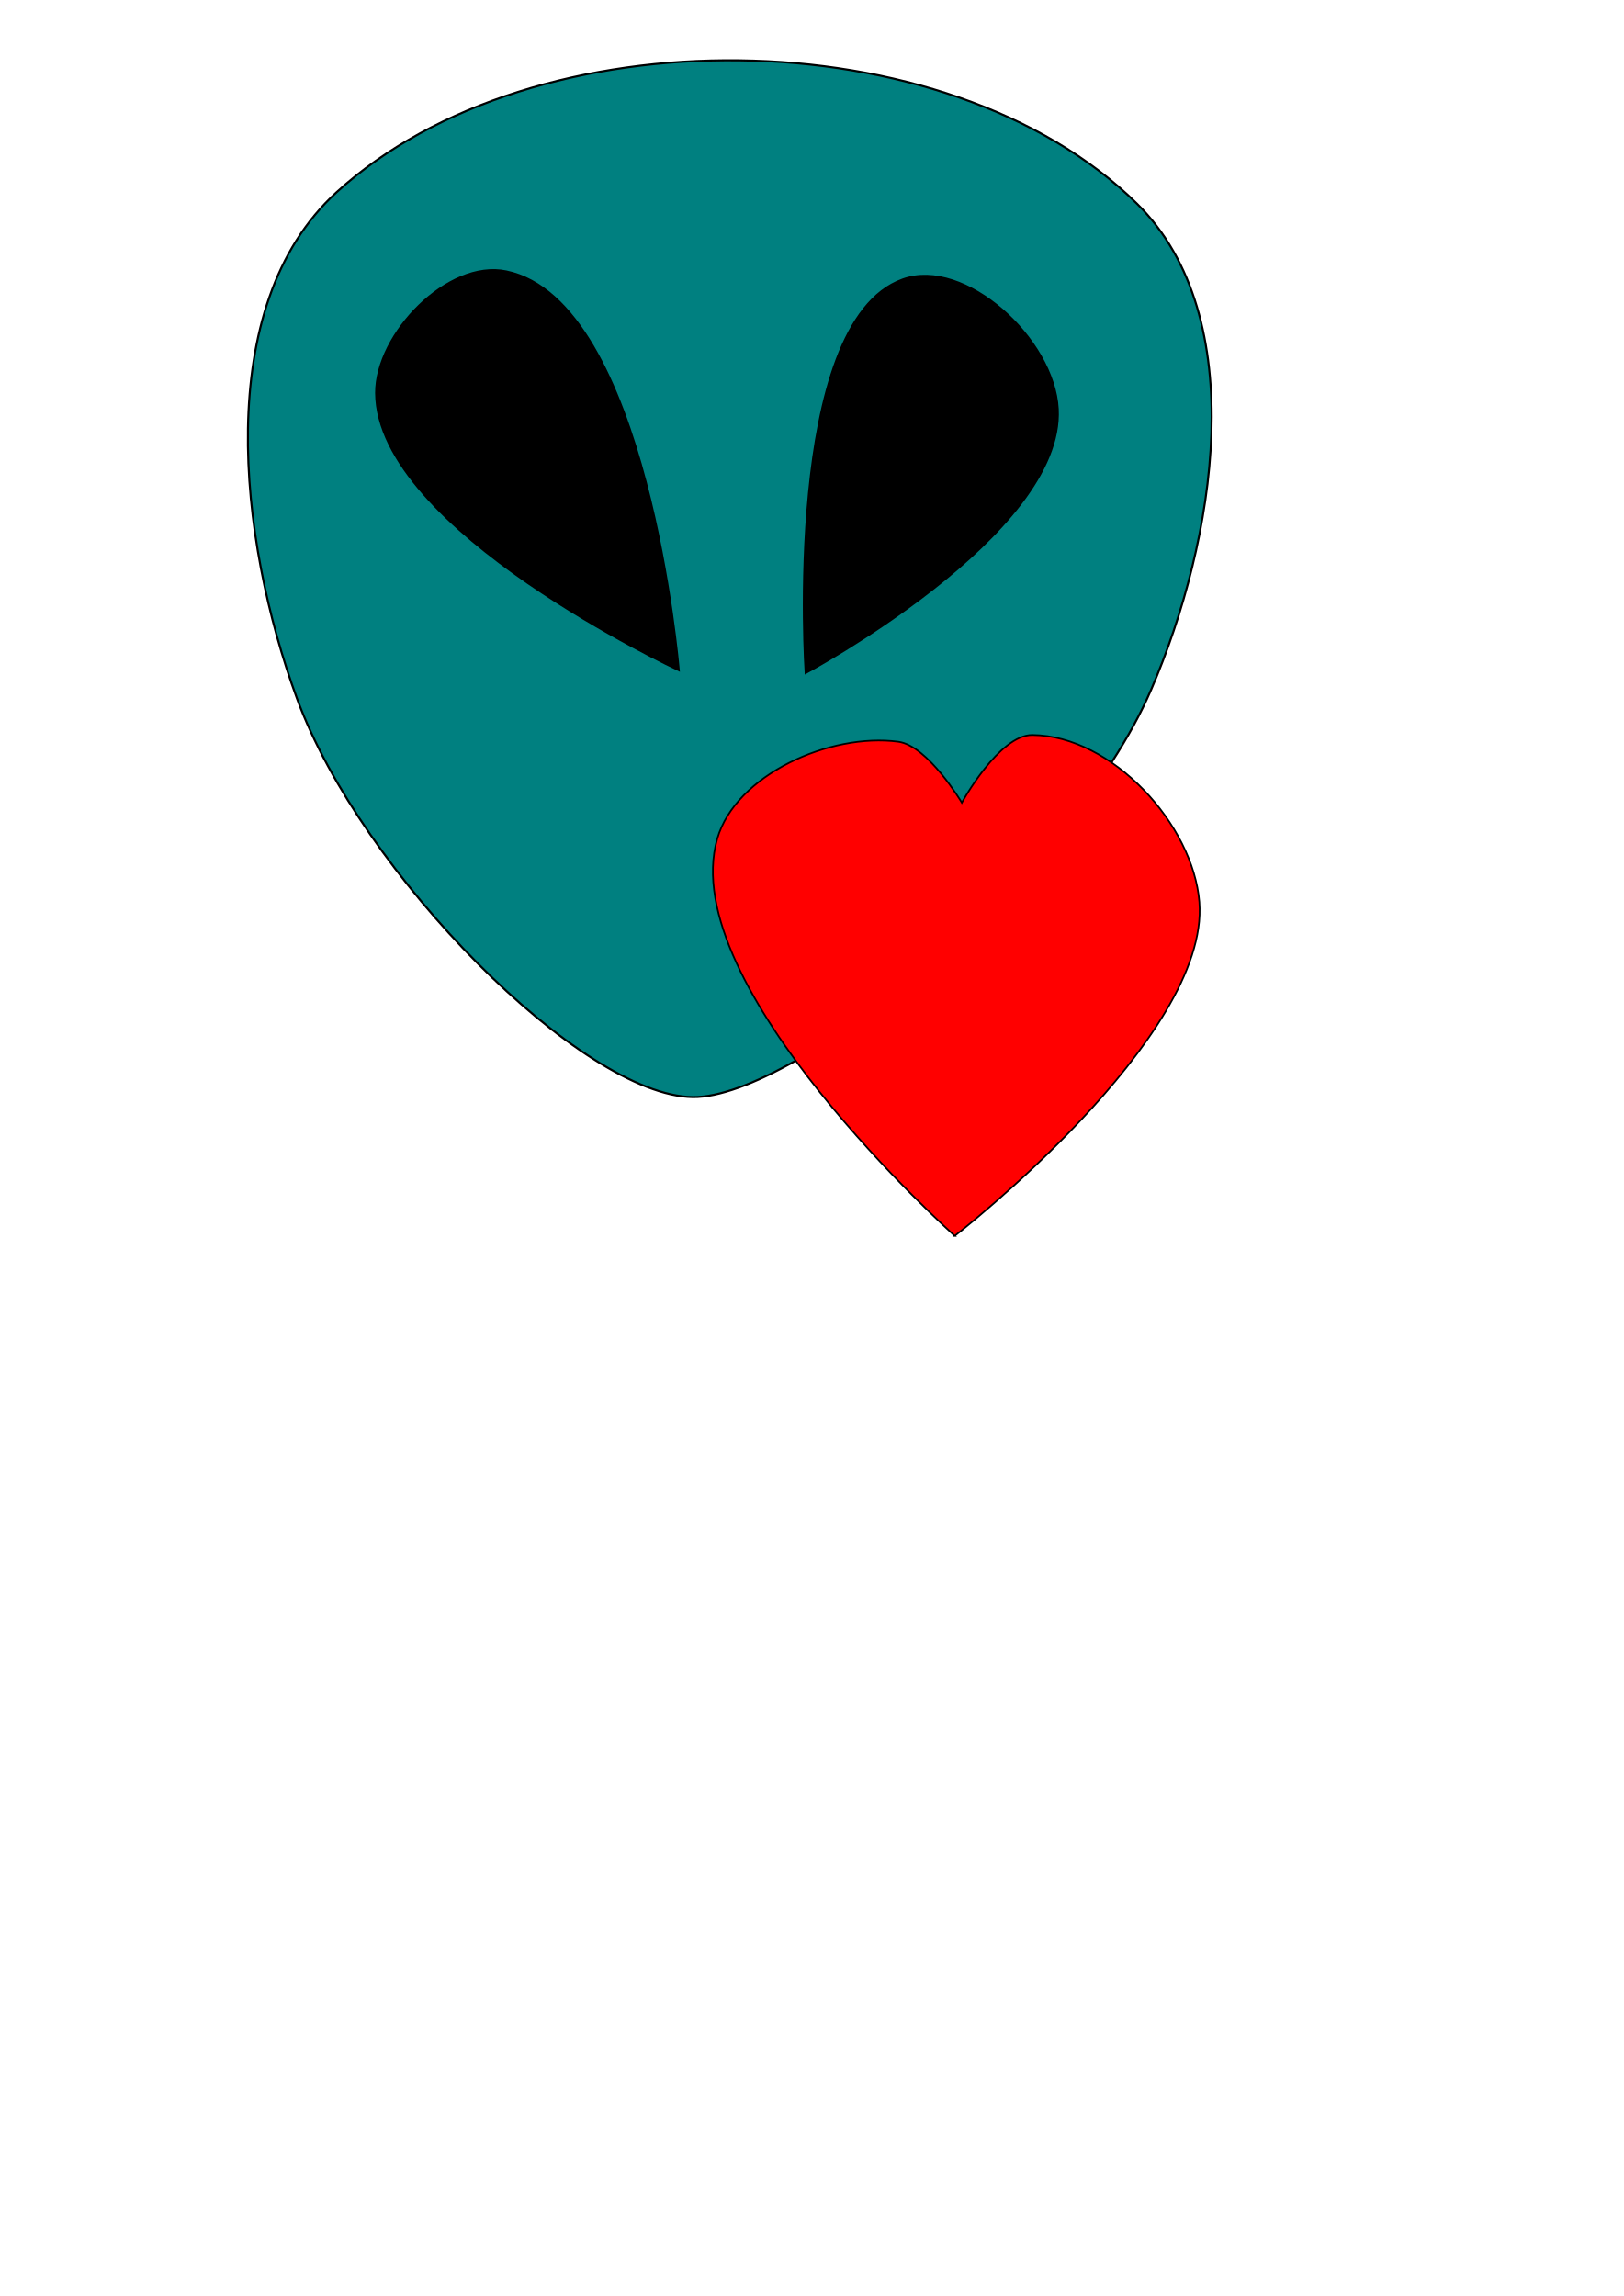
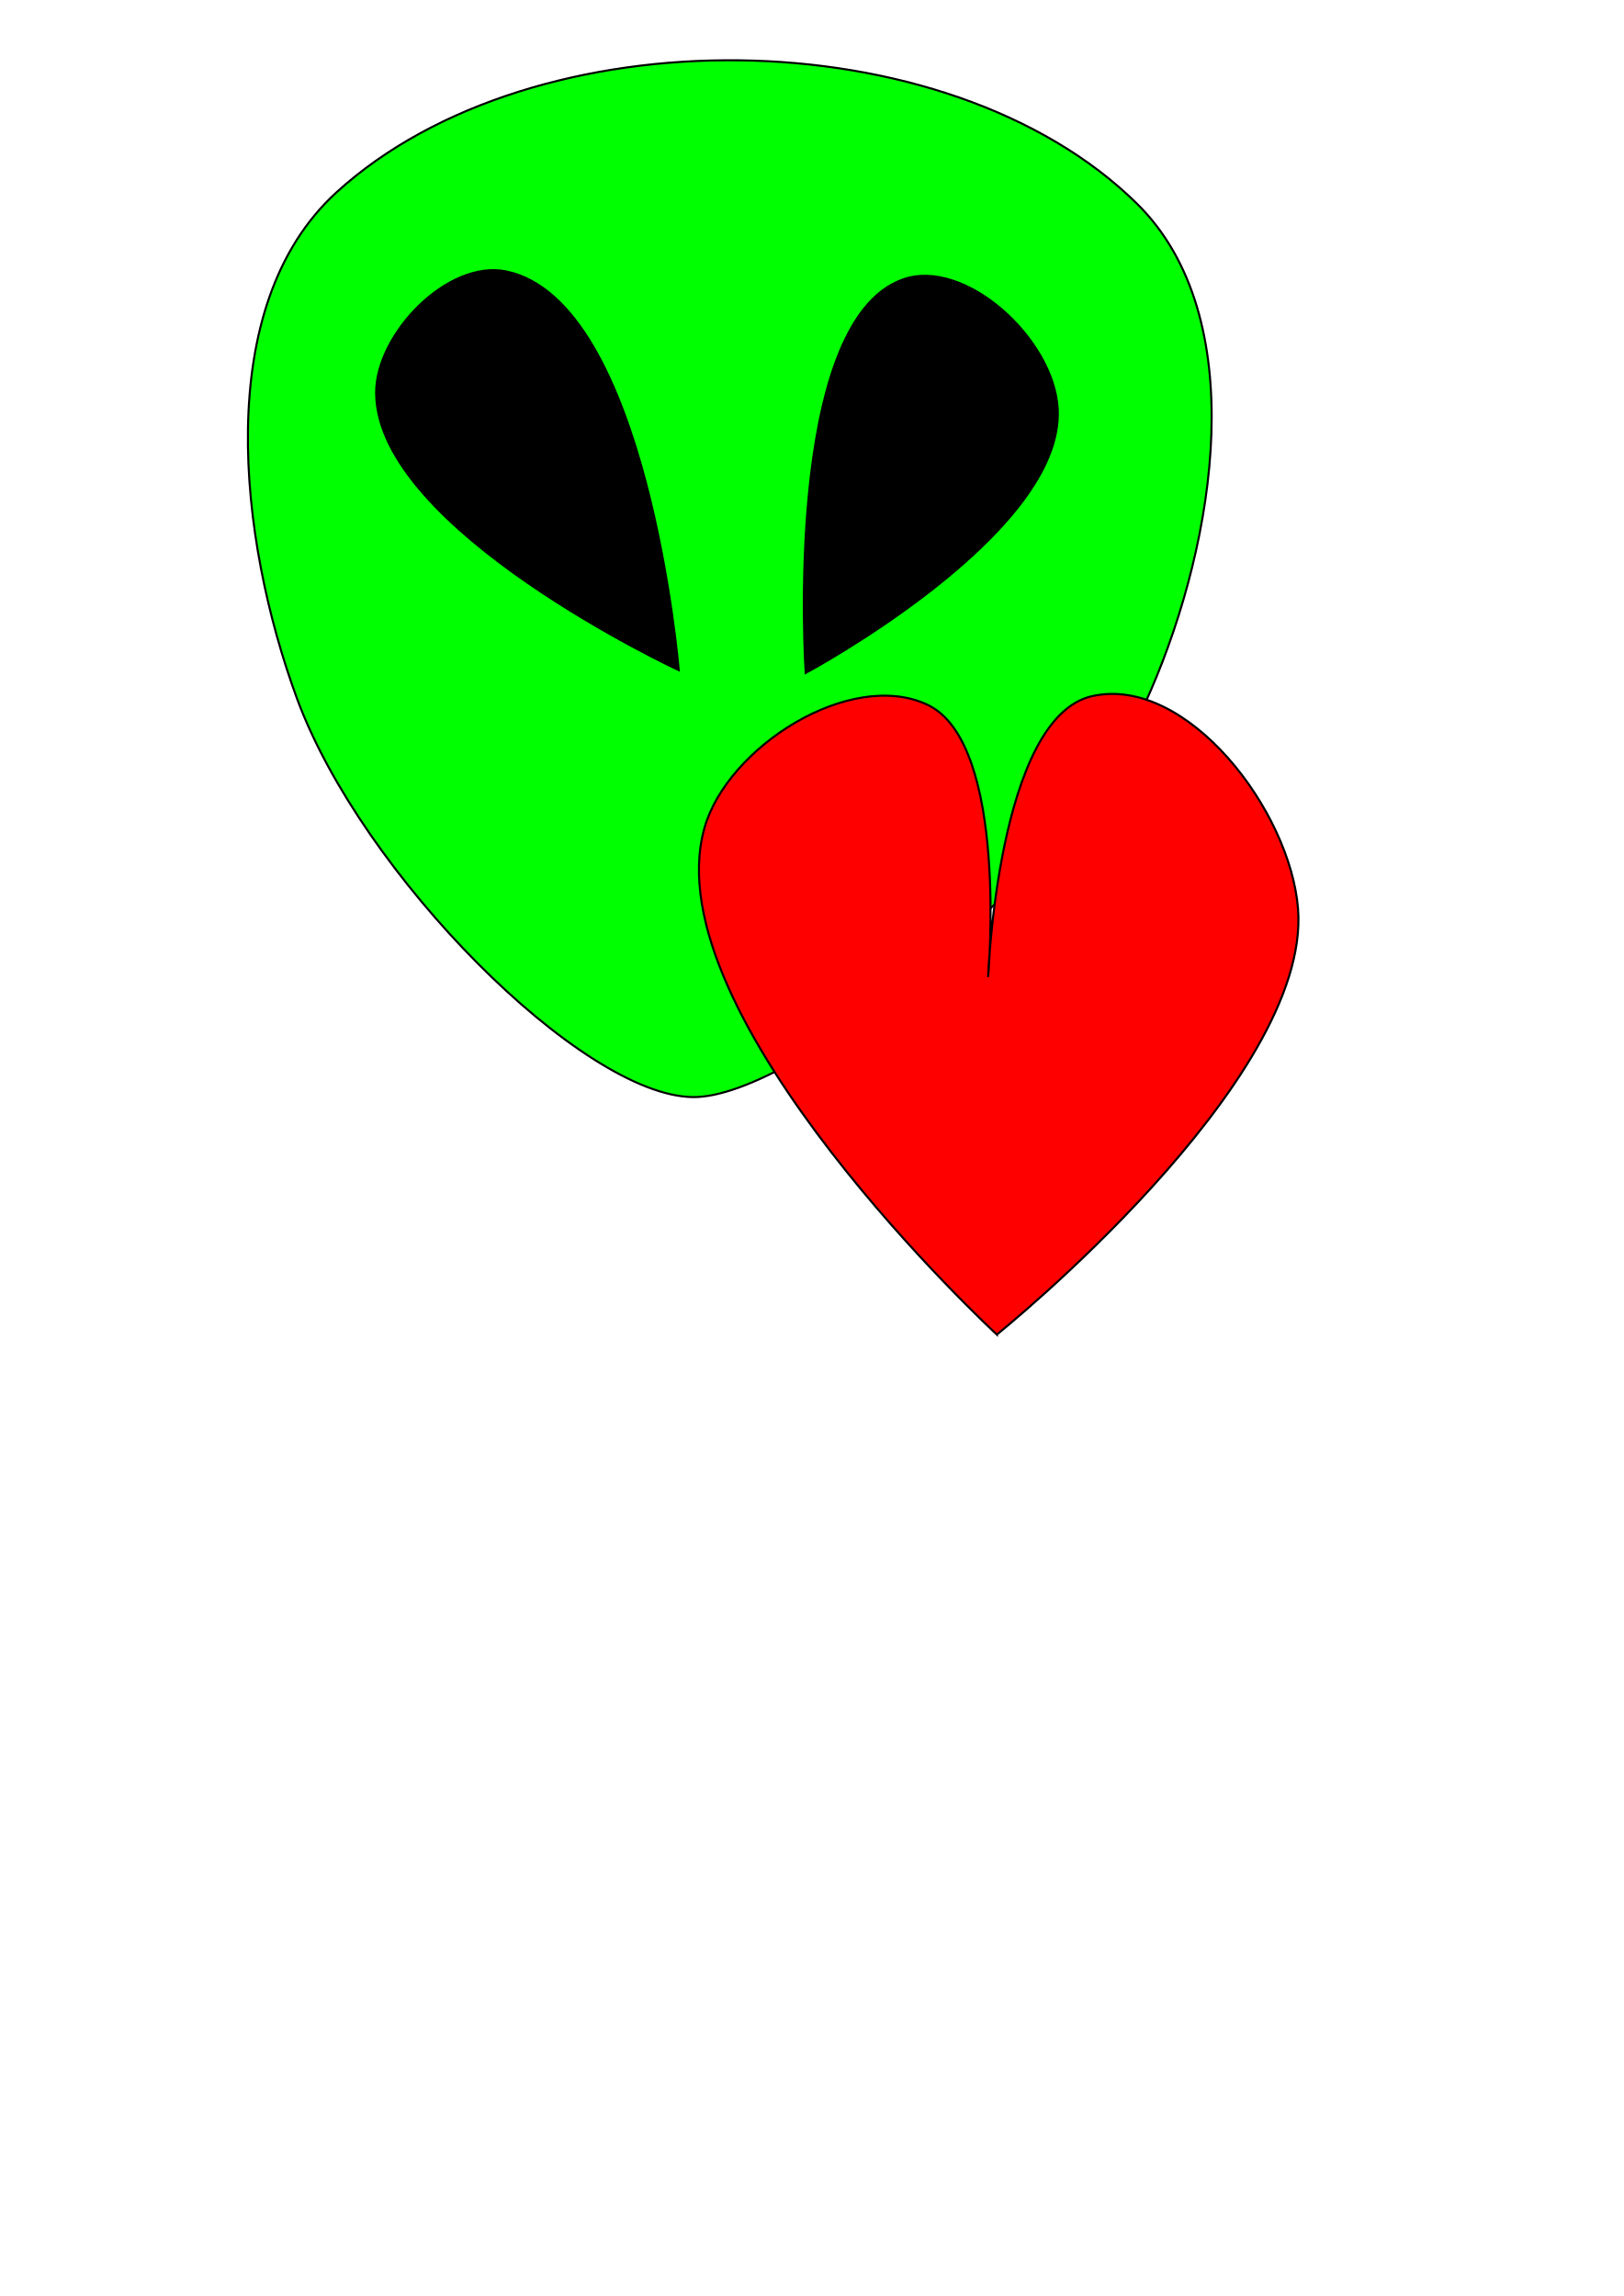
<svg xmlns="http://www.w3.org/2000/svg" width="210mm" height="297mm" viewBox="0 0 210 297" version="1.1" id="svg1918">
  <defs id="defs1915" />
  <g id="layer1">
-     <path style="fill:#008080;stroke:#000000;stroke-width:0.265px;stroke-linecap:butt;stroke-linejoin:miter;stroke-opacity:1" d="M 89.612,141.916 C 75.263,141.749 46.755,113.085 38.405,90.344 30.86,69.794 27.35,39.621 43.526,24.872 69.024,1.622 122.455,2.118 147.037,26.335 c 14.945,14.723 10.144,43.65 1.829,62.911 -10.474,24.262 -46.008,52.825 -59.254,52.67 z" id="path1922" />
+     <path style="fill:#00ff00;stroke:#000000;stroke-width:0.265px;stroke-linecap:butt;stroke-linejoin:miter;stroke-opacity:1" d="M 89.612,141.916 C 75.263,141.749 46.755,113.085 38.405,90.344 30.86,69.794 27.35,39.621 43.526,24.872 69.024,1.622 122.455,2.118 147.037,26.335 c 14.945,14.723 10.144,43.65 1.829,62.911 -10.474,24.262 -46.008,52.825 -59.254,52.67 z" id="path1922" />
    <path style="fill:#000000;stroke:#000000;stroke-width:0.265px;stroke-linecap:butt;stroke-linejoin:miter;stroke-opacity:1" d="m 65.472,35.113 c -7.516,-1.566 -16.864,8.051 -16.825,15.728 0.09,17.69 39.137,35.845 39.137,35.845 0,0 -3.975,-47.753 -22.312,-51.573 z" id="path1924" />
    <path style="fill:#000000;stroke:#000000;stroke-width:0.235px;stroke-linecap:butt;stroke-linejoin:miter;stroke-opacity:1" d="m 116.736,36.15 c 8.047,-2.897 19.599,7.696 20.077,16.751 0.856,16.242 -32.624,34.172 -32.624,34.172 0,0 -3.026,-45.316 12.548,-50.923 z" id="path1926" />
-     <path style="fill:#ff0000;stroke:#000000;stroke-width:0.216px;stroke-linecap:butt;stroke-linejoin:miter;stroke-opacity:1" d="m 123.484,159.872 c 0,0 33.027,-25.65 31.633,-43.198 -0.79,-9.949 -11.198,-21.496 -21.595,-21.599 -4.301,-0.043 -9.125,8.756 -9.125,8.756 0,0 -4.378,-7.37 -8.212,-7.881 -8.857,-1.181 -21.033,4.282 -23.42,12.551 -5.493,19.026 30.72,51.371 30.72,51.371 z" id="path1928" />
+     <path style="fill:#ff0000;stroke:#000000;stroke-width:0.27px;stroke-linecap:butt;stroke-linejoin:miter;stroke-opacity:1" d="m 128.926,172.637 c 0,0 40.672,-32.696 38.955,-55.065 -0.973,-12.682 -14.33,-30.228 -26.595,-27.532 -12.263,2.695 -13.489,36.339 -13.489,36.339 0,0 2.74,-30.244 -7.861,-35.222 -9.933,-4.664 -25.902,5.458 -28.842,15.999 -6.764,24.253 37.832,65.482 37.832,65.482 z" id="path1928" />
  </g>
</svg>
